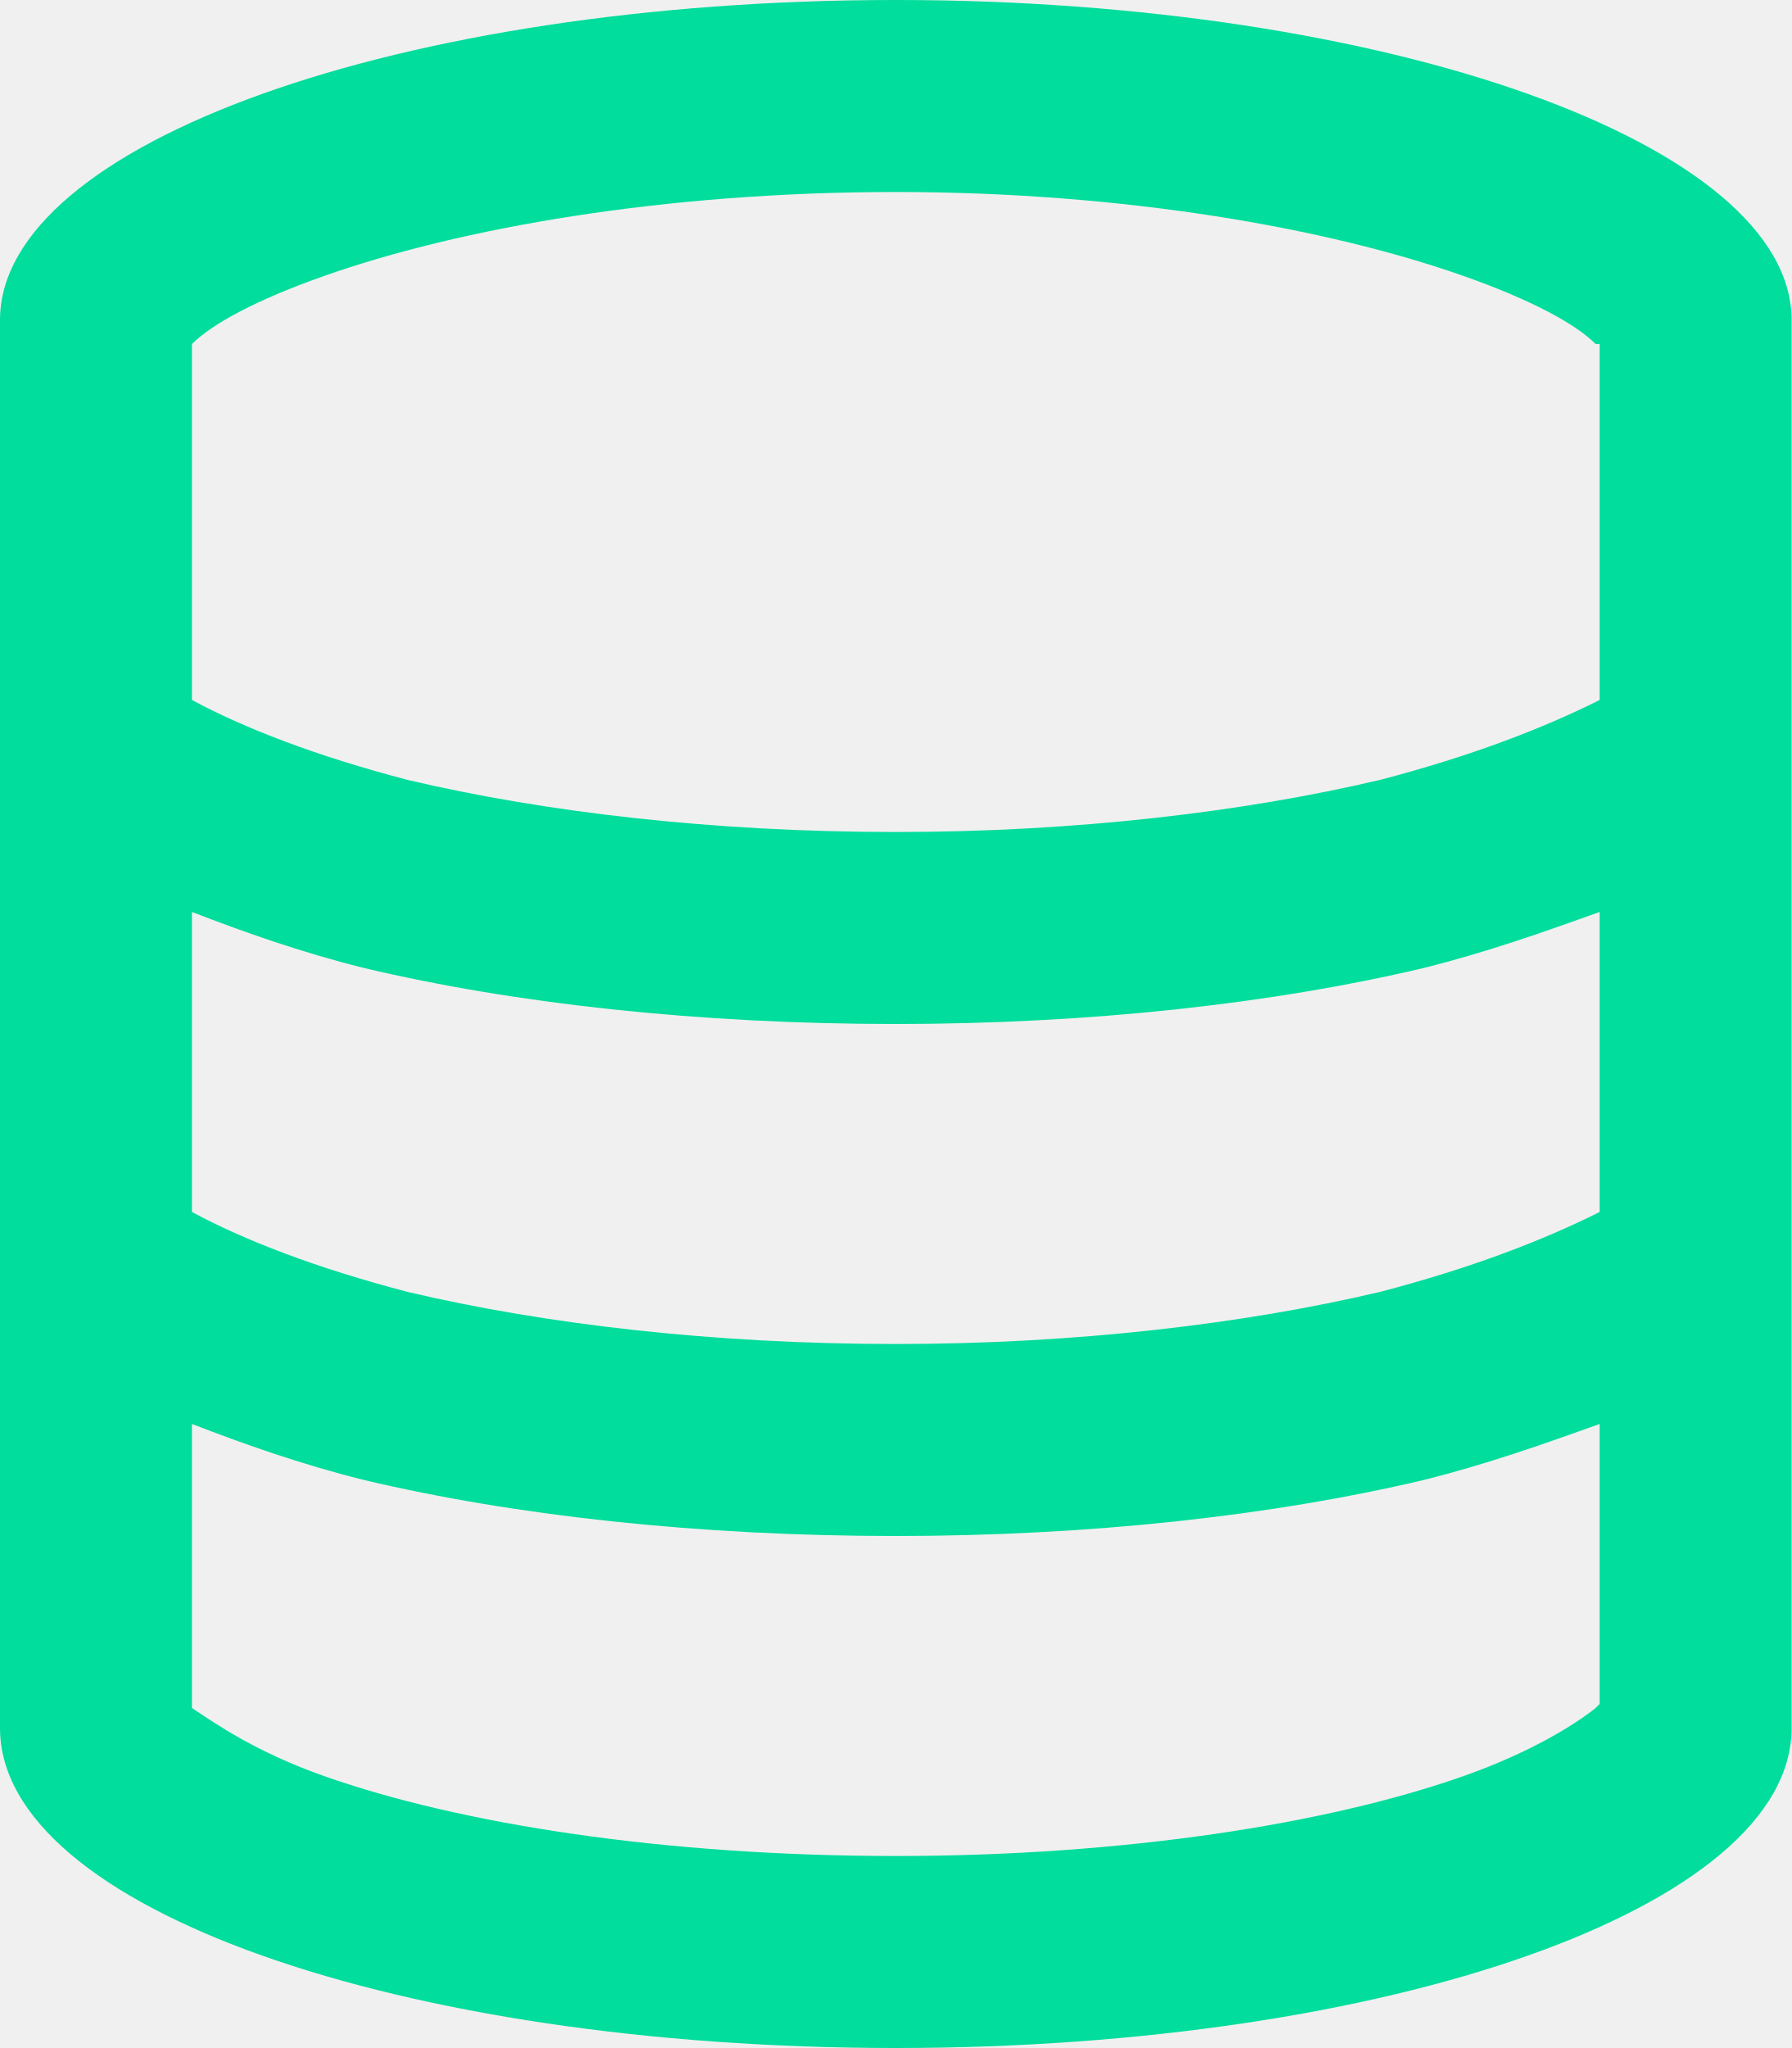
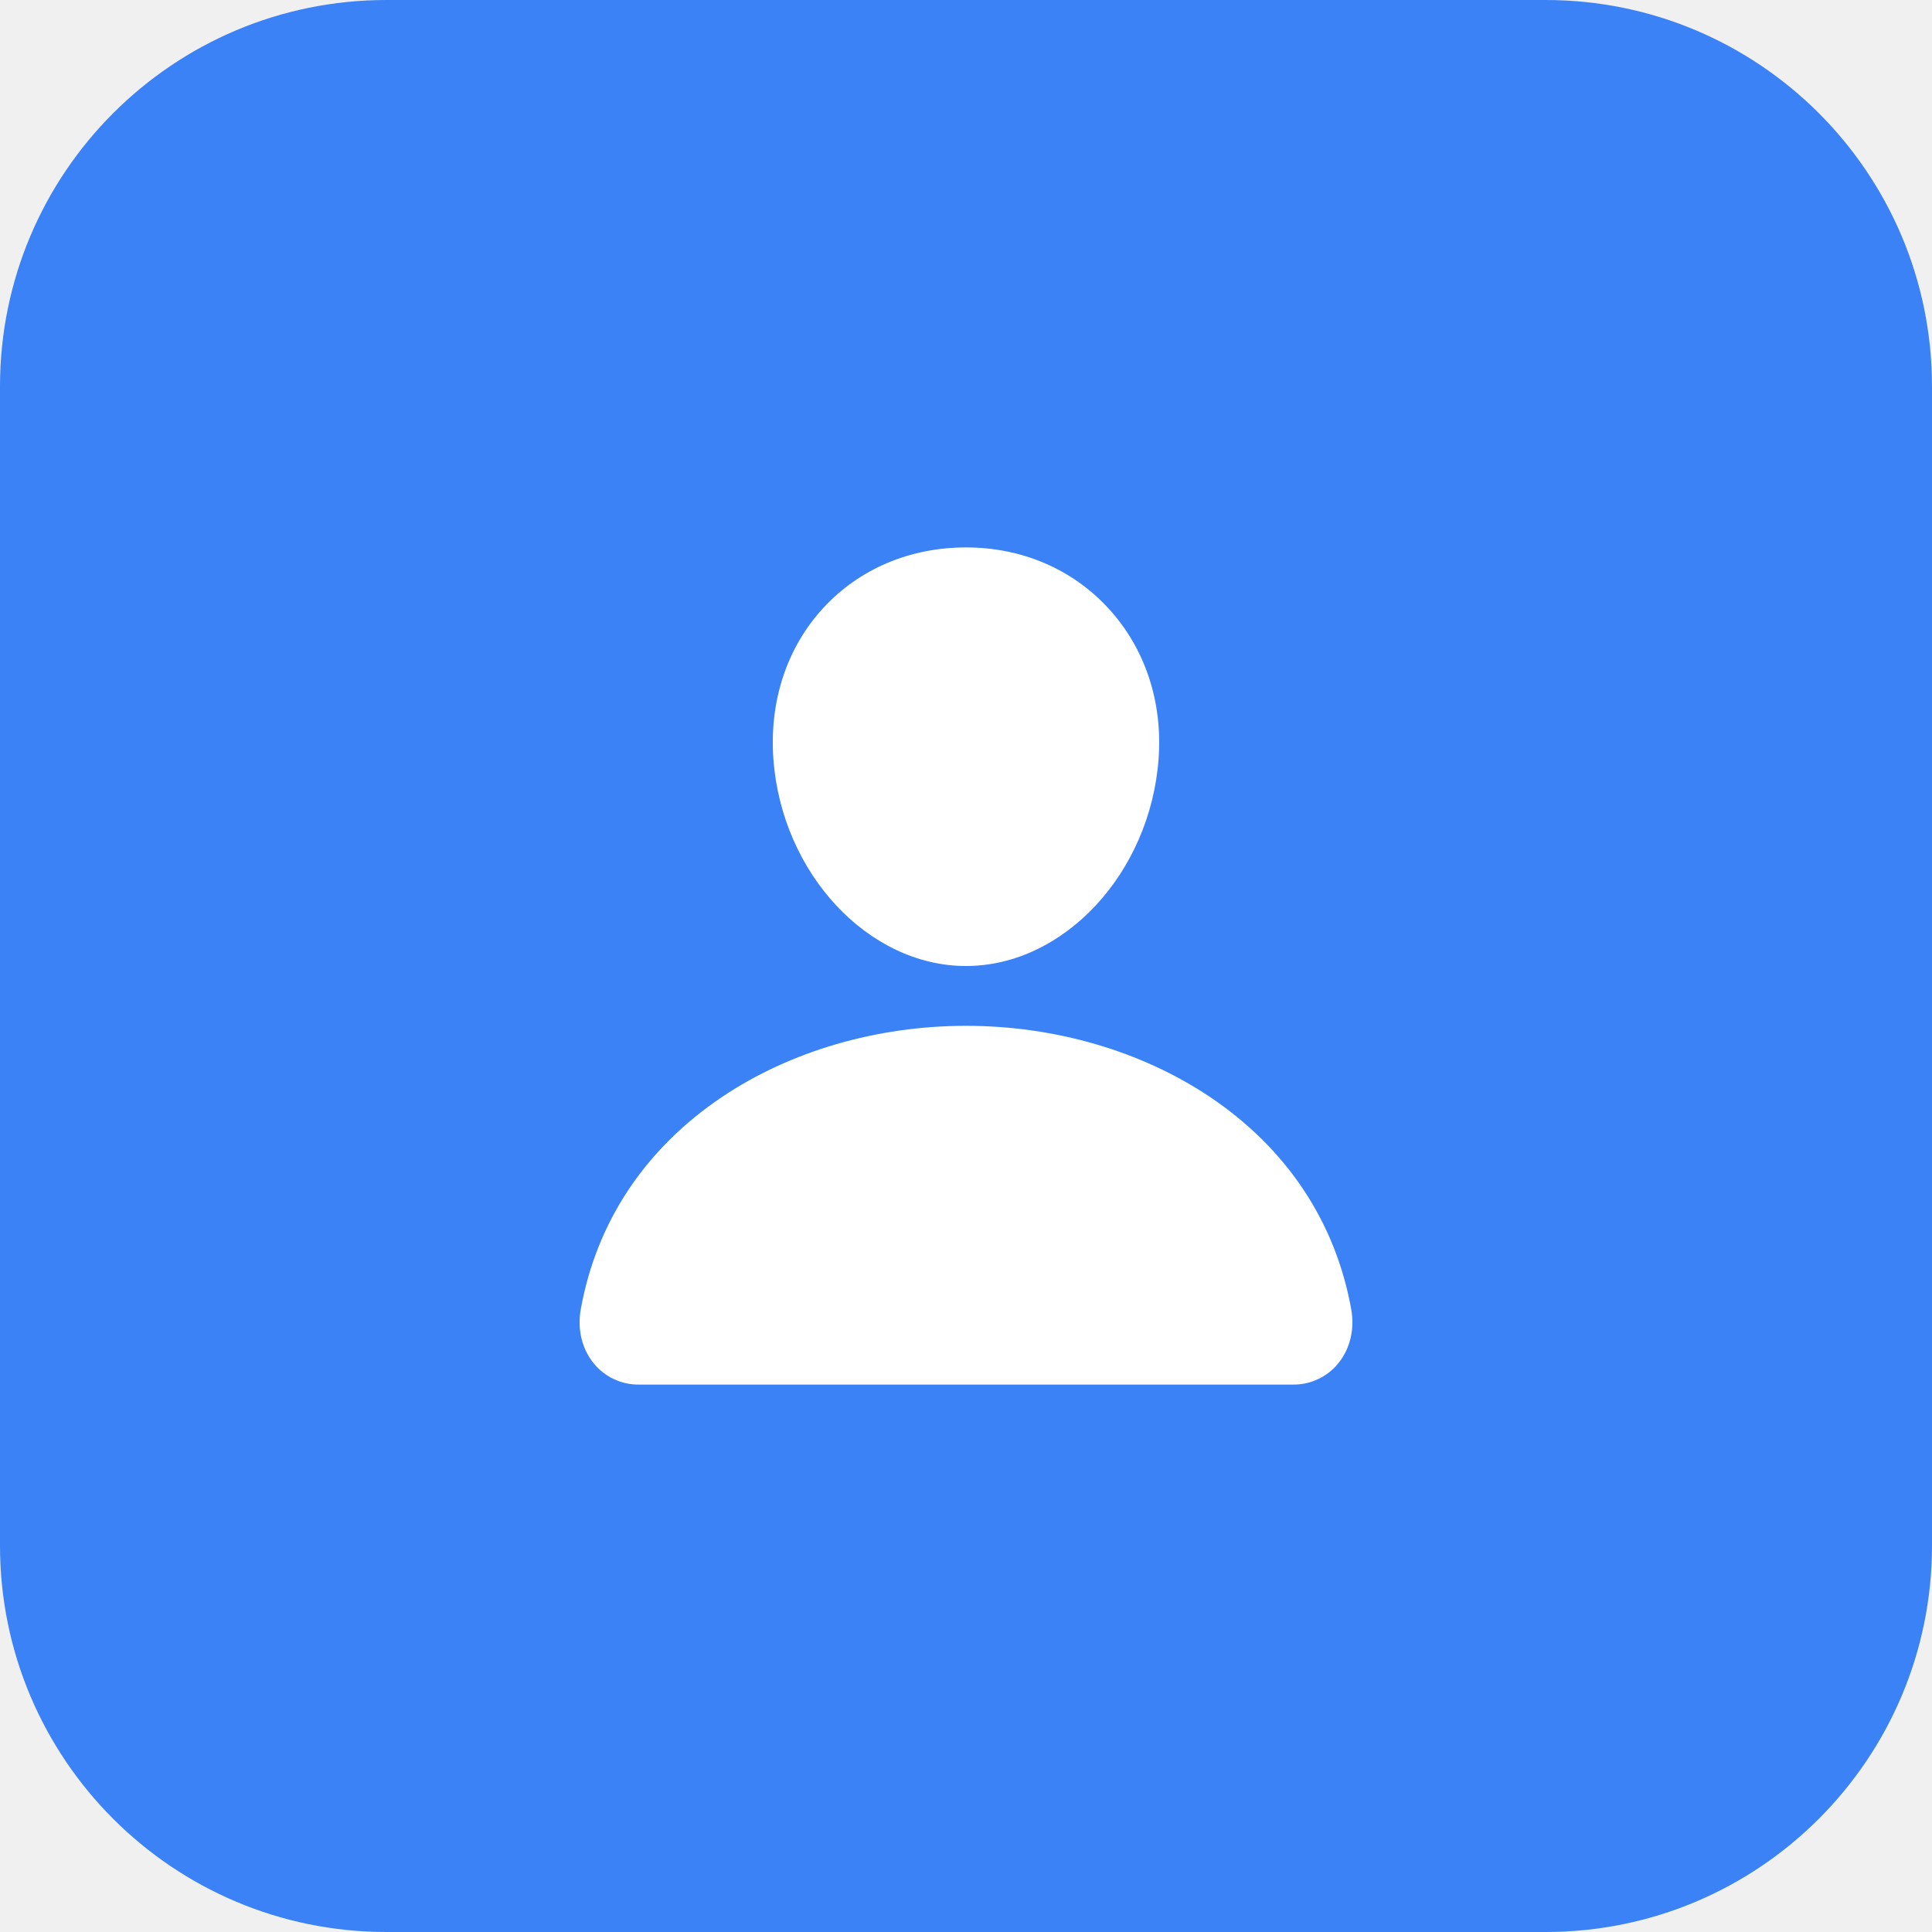
- <svg xmlns="http://www.w3.org/2000/svg" width="35" height="40" viewBox="0 0 35 40" fill="none">
-   <path d="M31.25 6.719H31.172C30.781 6.328 29.922 5.859 28.594 5.391C25.938 4.453 21.953 3.75 17.5 3.75C12.969 3.75 8.984 4.453 6.328 5.391C5 5.859 4.141 6.328 3.75 6.719V13.672C4.766 14.219 6.172 14.766 7.969 15.234C10.625 15.859 13.906 16.25 17.5 16.25C21.016 16.25 24.297 15.859 26.953 15.234C28.75 14.766 30.156 14.219 31.25 13.672V6.719ZM31.25 17.812C30.156 18.203 29.062 18.594 27.812 18.906C24.844 19.609 21.25 20 17.5 20C13.672 20 10.078 19.609 7.109 18.906C5.859 18.594 4.766 18.203 3.75 17.812V23.672C4.766 24.219 6.172 24.766 7.969 25.234C10.625 25.859 13.906 26.25 17.5 26.25C21.016 26.25 24.297 25.859 26.953 25.234C28.75 24.766 30.156 24.219 31.25 23.672V17.812ZM3.75 33.281V33.359C4.219 33.672 5 34.219 6.328 34.688C8.984 35.625 12.969 36.25 17.5 36.25C21.953 36.25 25.938 35.625 28.594 34.688C29.922 34.219 30.781 33.672 31.172 33.359L31.25 33.281V27.812C30.156 28.203 29.062 28.594 27.812 28.906C24.844 29.609 21.25 30 17.5 30C13.672 30 10.078 29.609 7.109 28.906C5.859 28.594 4.766 28.203 3.75 27.812V33.281ZM31.406 33.125L31.328 33.203C31.406 33.125 31.406 33.125 31.406 33.125ZM3.594 33.125C3.516 33.125 3.594 33.125 3.594 33.125V33.203C3.594 33.203 3.594 33.203 3.594 33.125ZM3.594 6.953C3.516 6.875 3.594 6.875 3.594 6.875C3.594 6.953 3.594 6.953 3.594 6.953C3.594 6.953 3.594 6.953 3.516 6.953C3.516 6.953 3.516 6.953 3.594 6.953ZM31.406 6.875V6.953C31.406 6.953 31.406 6.953 31.328 6.953C31.328 6.875 31.328 6.875 31.406 6.875ZM35 33.75C35 37.266 27.109 40 17.5 40C7.812 40 0 37.266 0 33.75V6.25C0 2.812 7.812 0 17.5 0C27.109 0 35 2.812 35 6.25V33.75Z" fill="#01DD9C" />
+ <svg xmlns="http://www.w3.org/2000/svg" width="50" height="50" viewBox="0 0 50 50" fill="none">
+   <rect width="50" height="50" rx="10" fill="#3B82F6" />
+   <path d="M28.684 15.742C27.749 14.726 26.442 14.167 25 14.167C23.55 14.167 22.239 14.723 21.308 15.733C20.366 16.754 19.908 18.141 20.015 19.639C20.229 22.595 22.465 25 25 25C27.535 25 29.767 22.596 29.984 19.64C30.093 18.156 29.632 16.771 28.684 15.742ZM33.461 35.833H16.539C16.317 35.836 16.098 35.789 15.897 35.696C15.695 35.603 15.517 35.466 15.375 35.295C15.063 34.919 14.937 34.406 15.03 33.887C15.436 31.623 16.702 29.721 18.692 28.385C20.461 27.2 22.701 26.548 25 26.548C27.299 26.548 29.539 27.201 31.308 28.385C33.298 29.72 34.564 31.622 34.97 33.887C35.063 34.406 34.937 34.919 34.625 35.294C34.483 35.466 34.305 35.603 34.103 35.696C33.902 35.789 33.683 35.836 33.461 35.833Z" fill="white" />
</svg>
